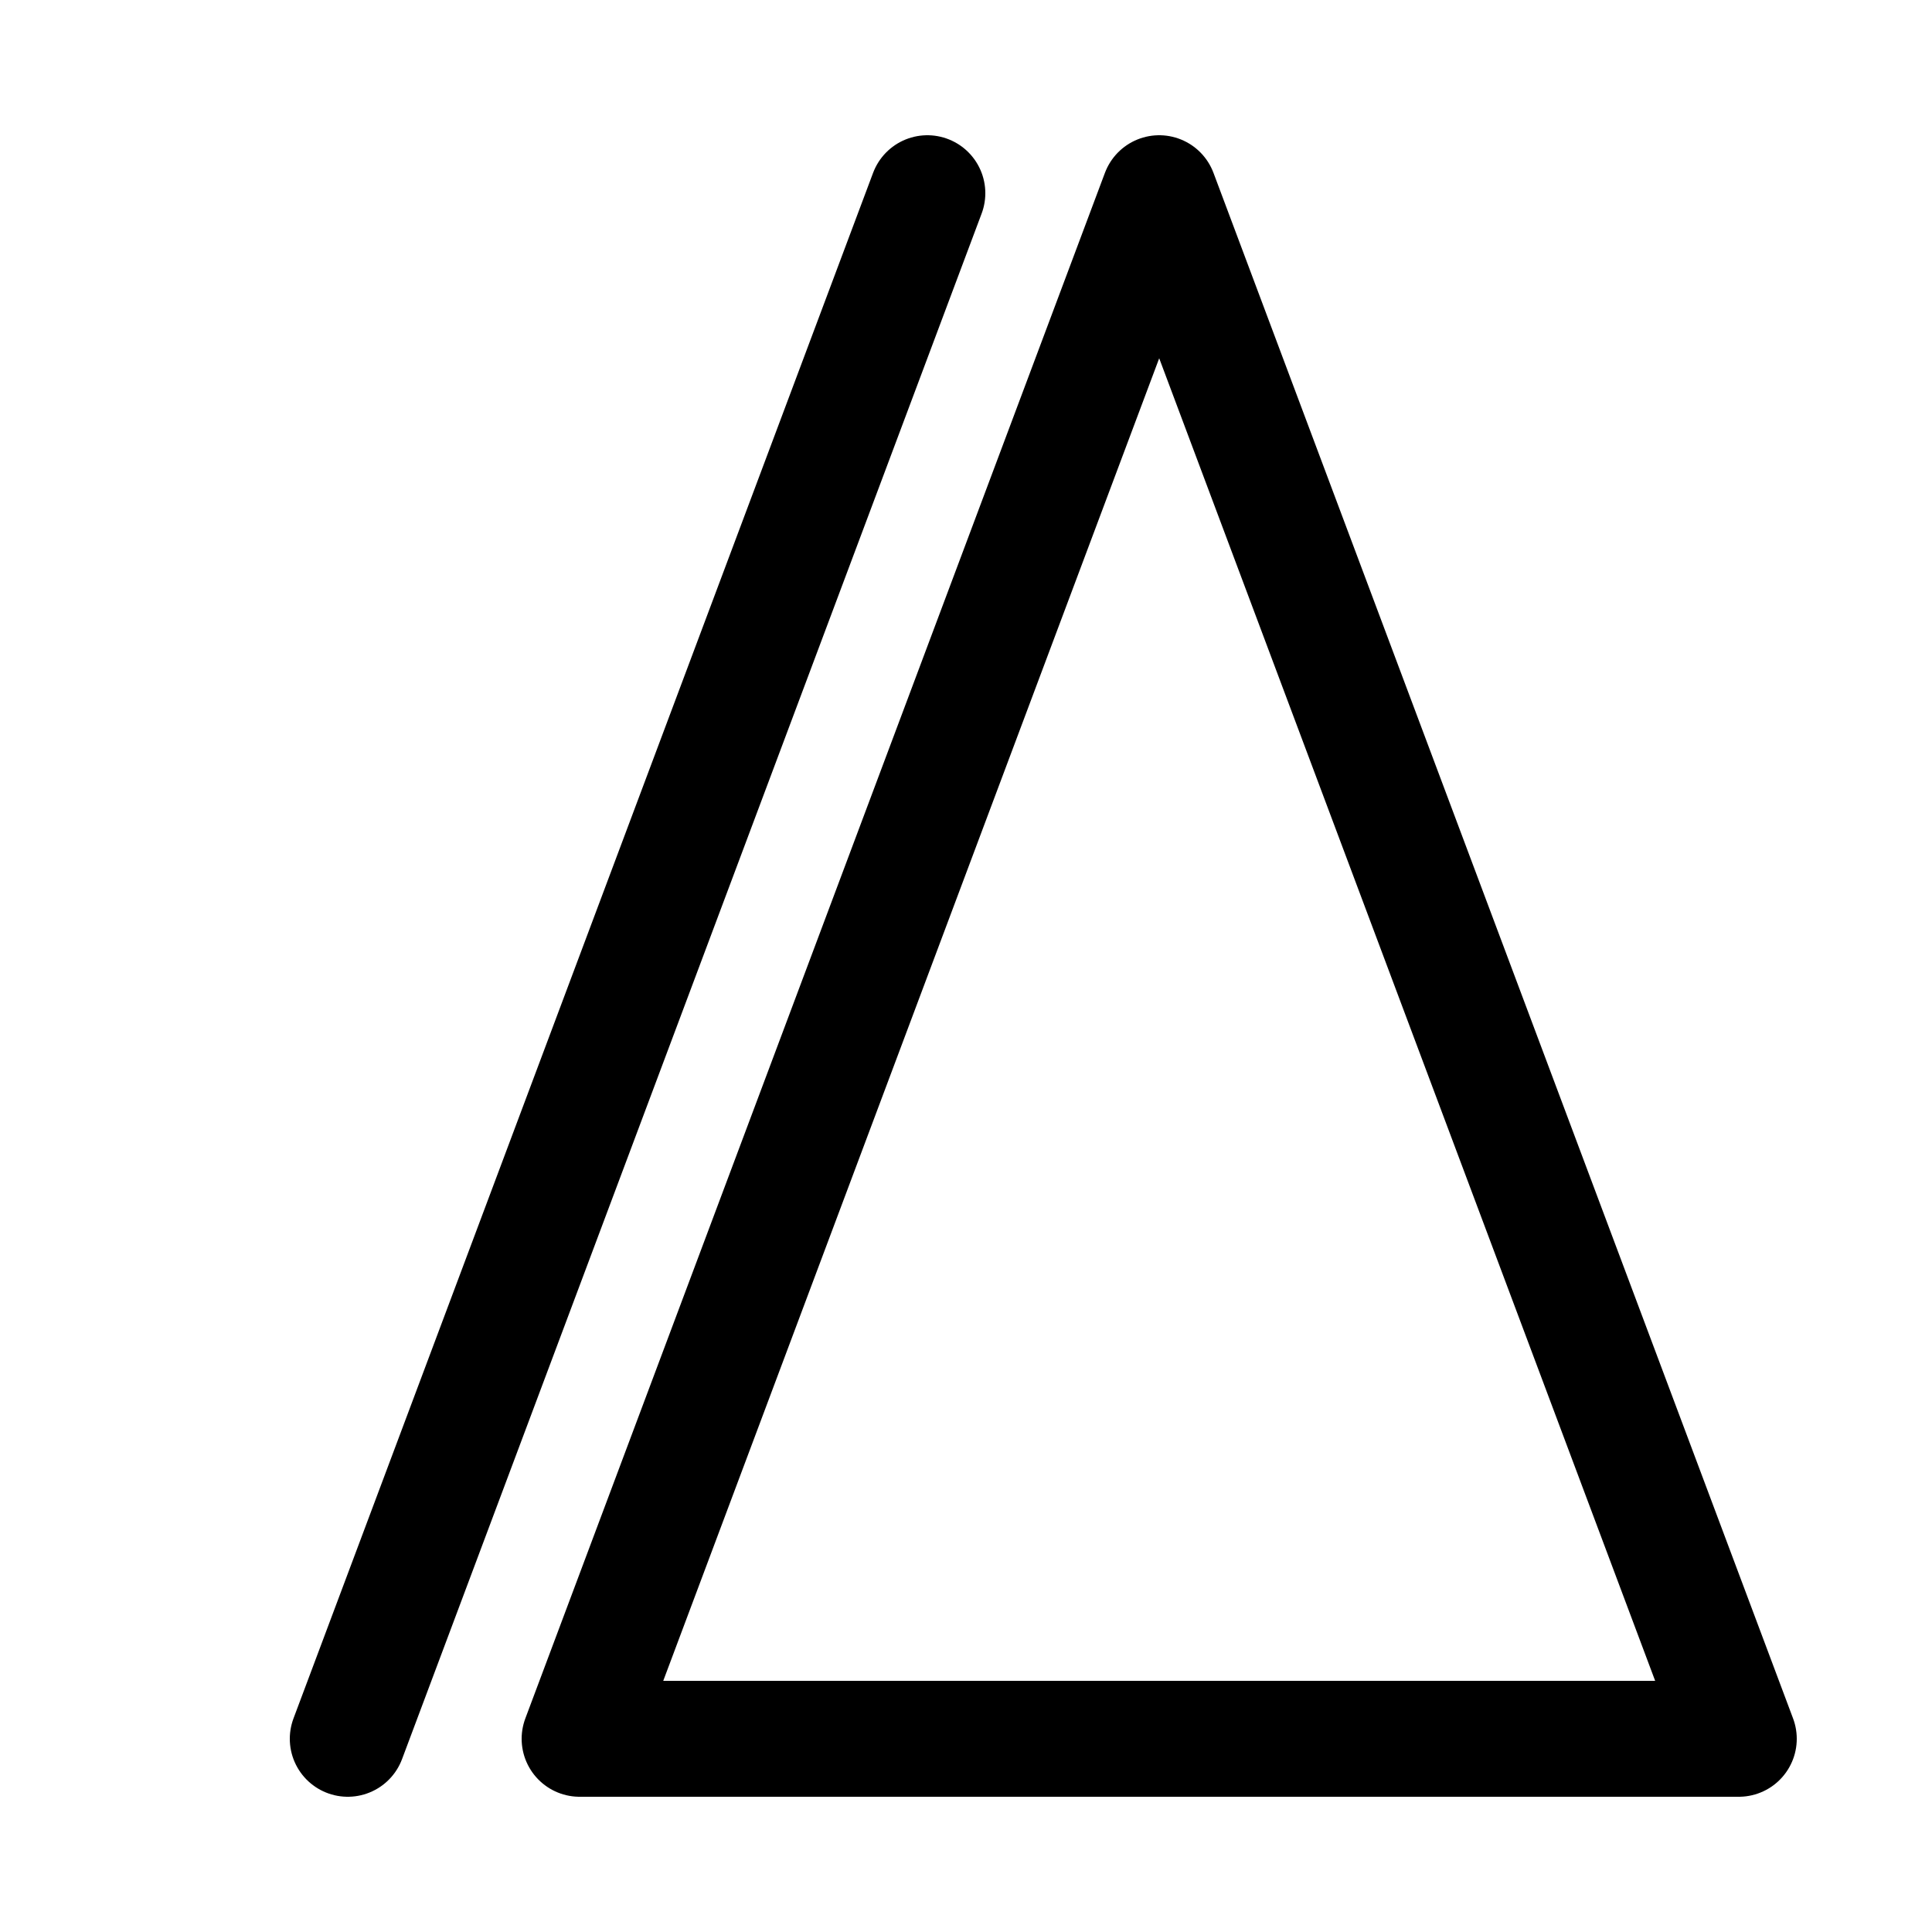
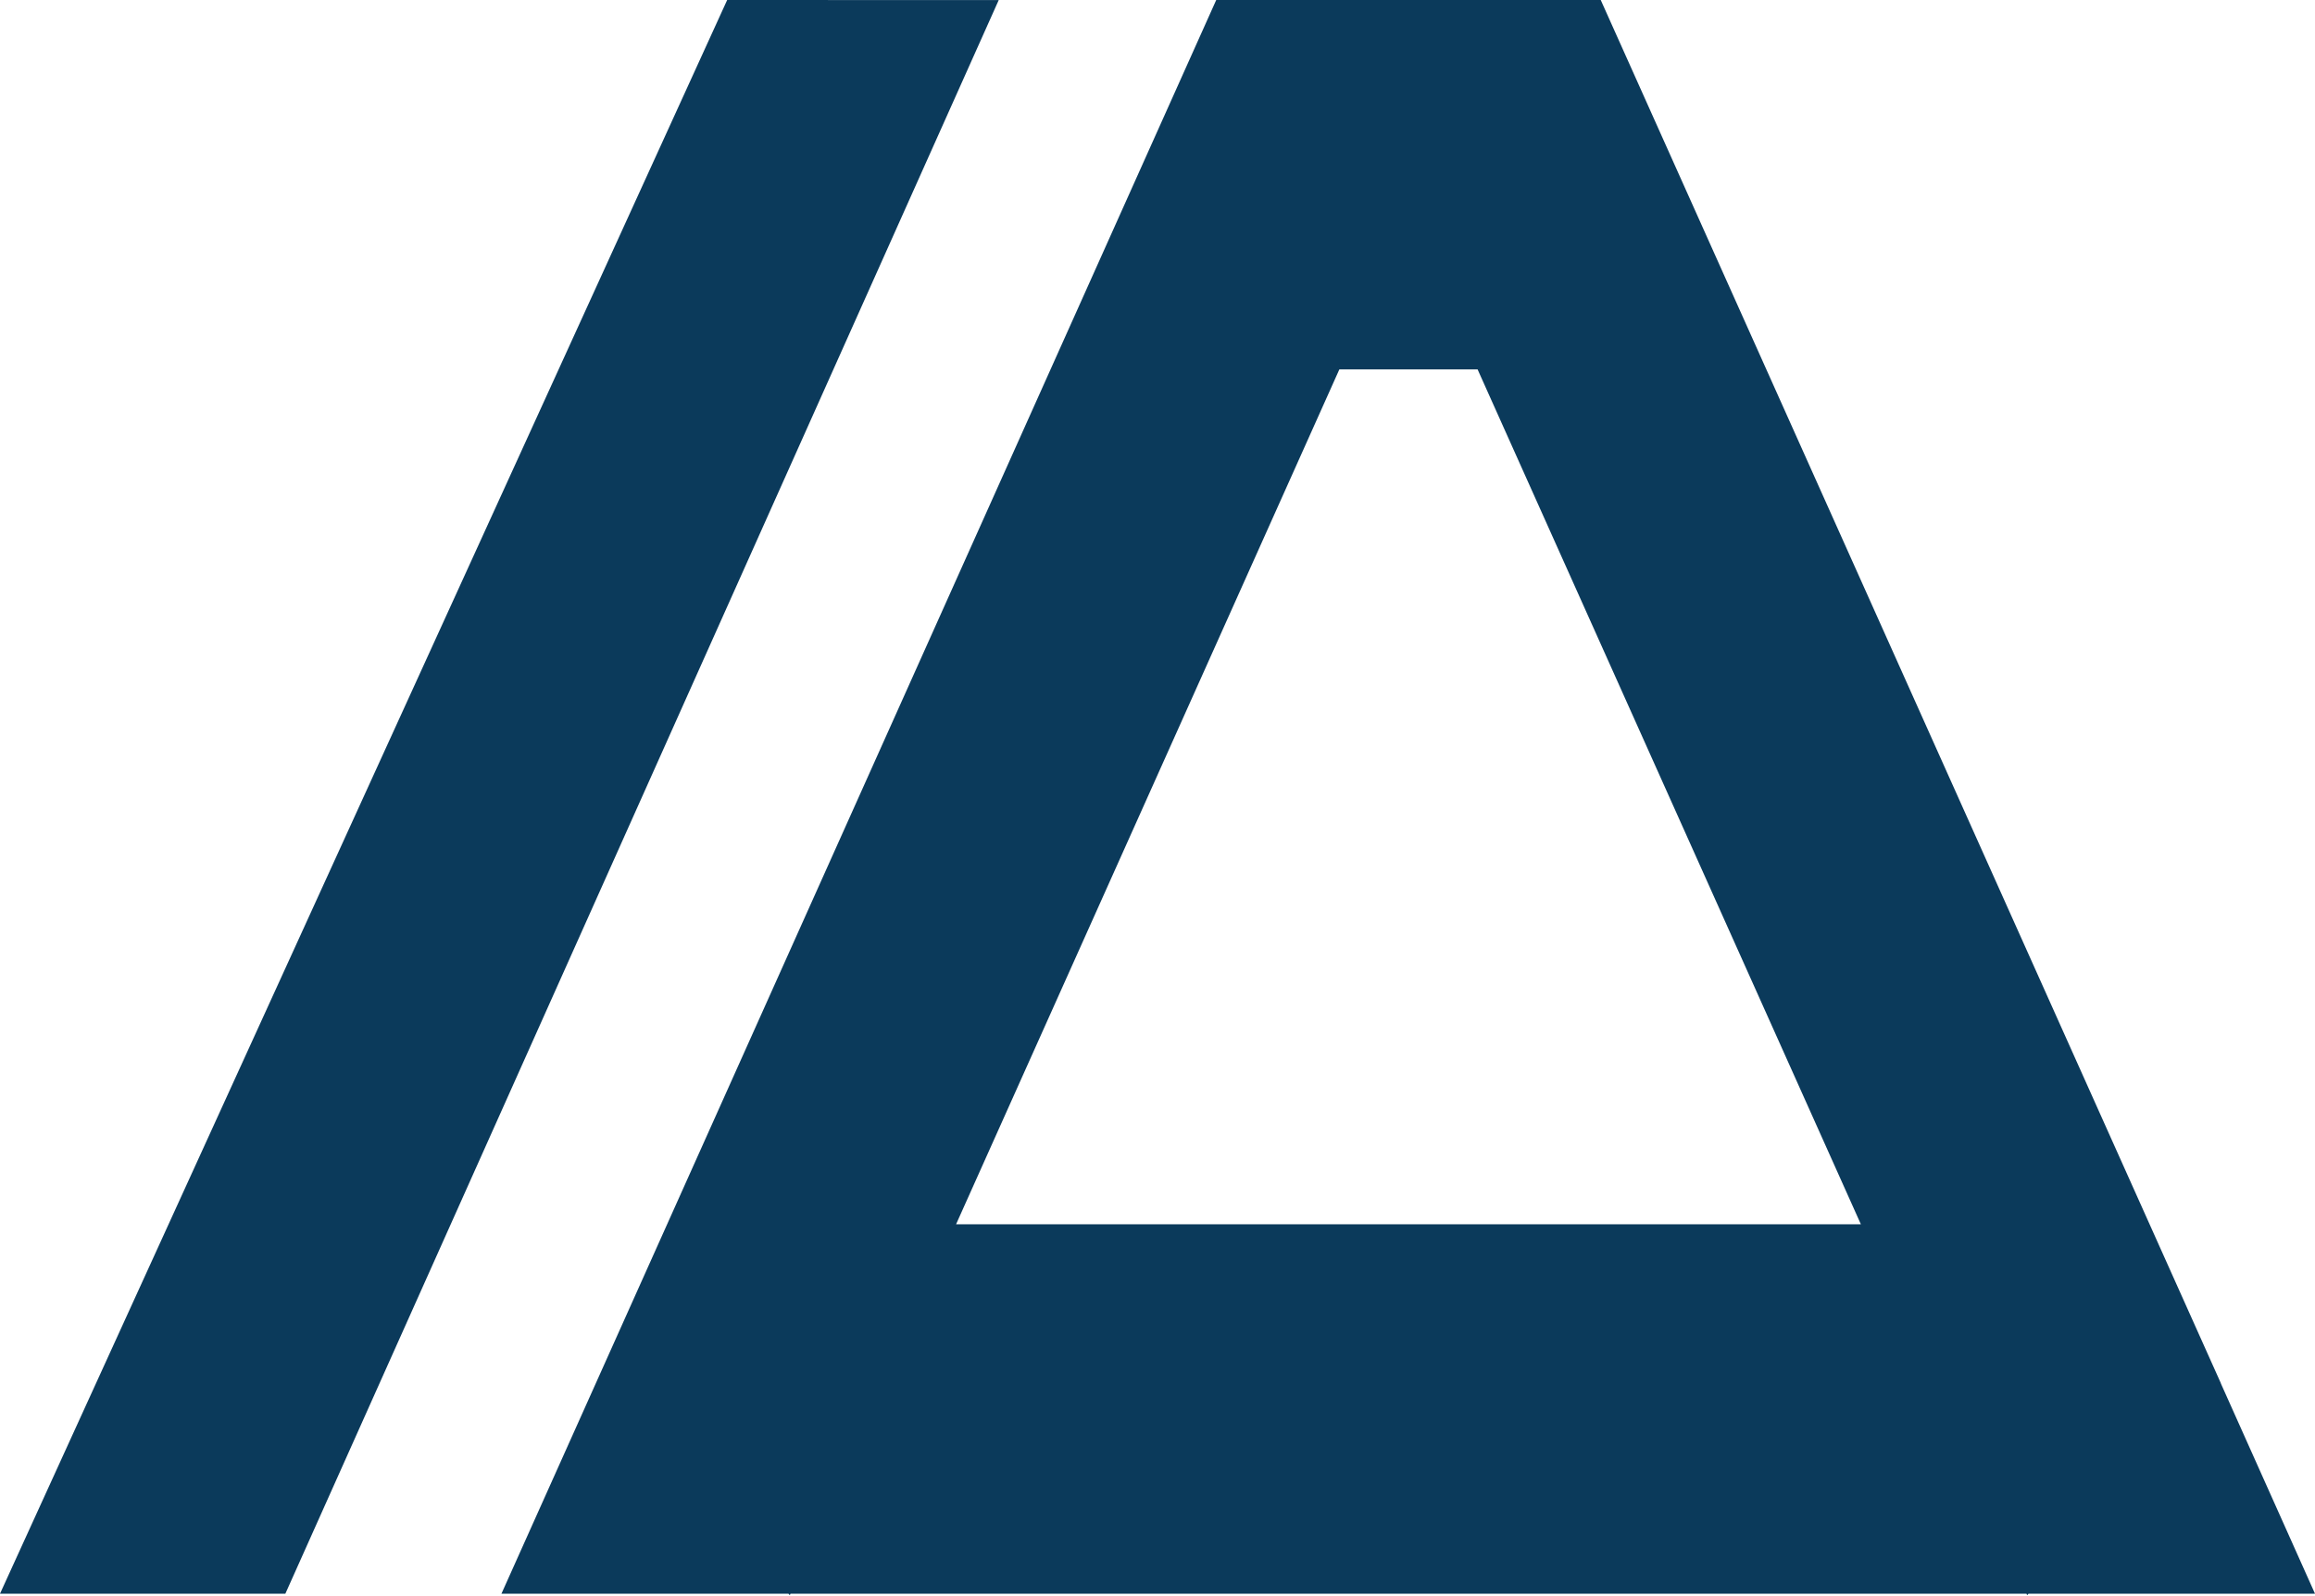
- <svg xmlns="http://www.w3.org/2000/svg" width="120" height="120" viewBox="0 0 100 100">
-   <line x1="18" y1="90" x2="48" y2="10" stroke="black" stroke-width="6" stroke-linecap="round" />
-   <polygon points="60,10 30,90 90,90" fill="none" stroke="black" stroke-width="6" stroke-linejoin="round" />
+ <svg xmlns="http://www.w3.org/2000/svg" width="251" height="173" viewBox="0 0 251 173" fill="none">
+   <path fill-rule="evenodd" clip-rule="evenodd" d="M240.797 150.021L240.789 150.028L251 172.841H219.937L219.791 173L219.719 172.841H85.705L85.633 173L85.487 172.841H54.368L131.867 0L131.875 0.009L131.877 0L173.555 0.002L173.557 0L240.797 150.021ZM103.661 132.776H201.762L160.206 40.062H145.217L103.661 132.776Z" fill="#0B3A5B" />
+   <path d="M108.284 0.009L30.939 172.841H0L78.843 0L108.284 0.009Z" fill="#0B3A5B" />
</svg>
